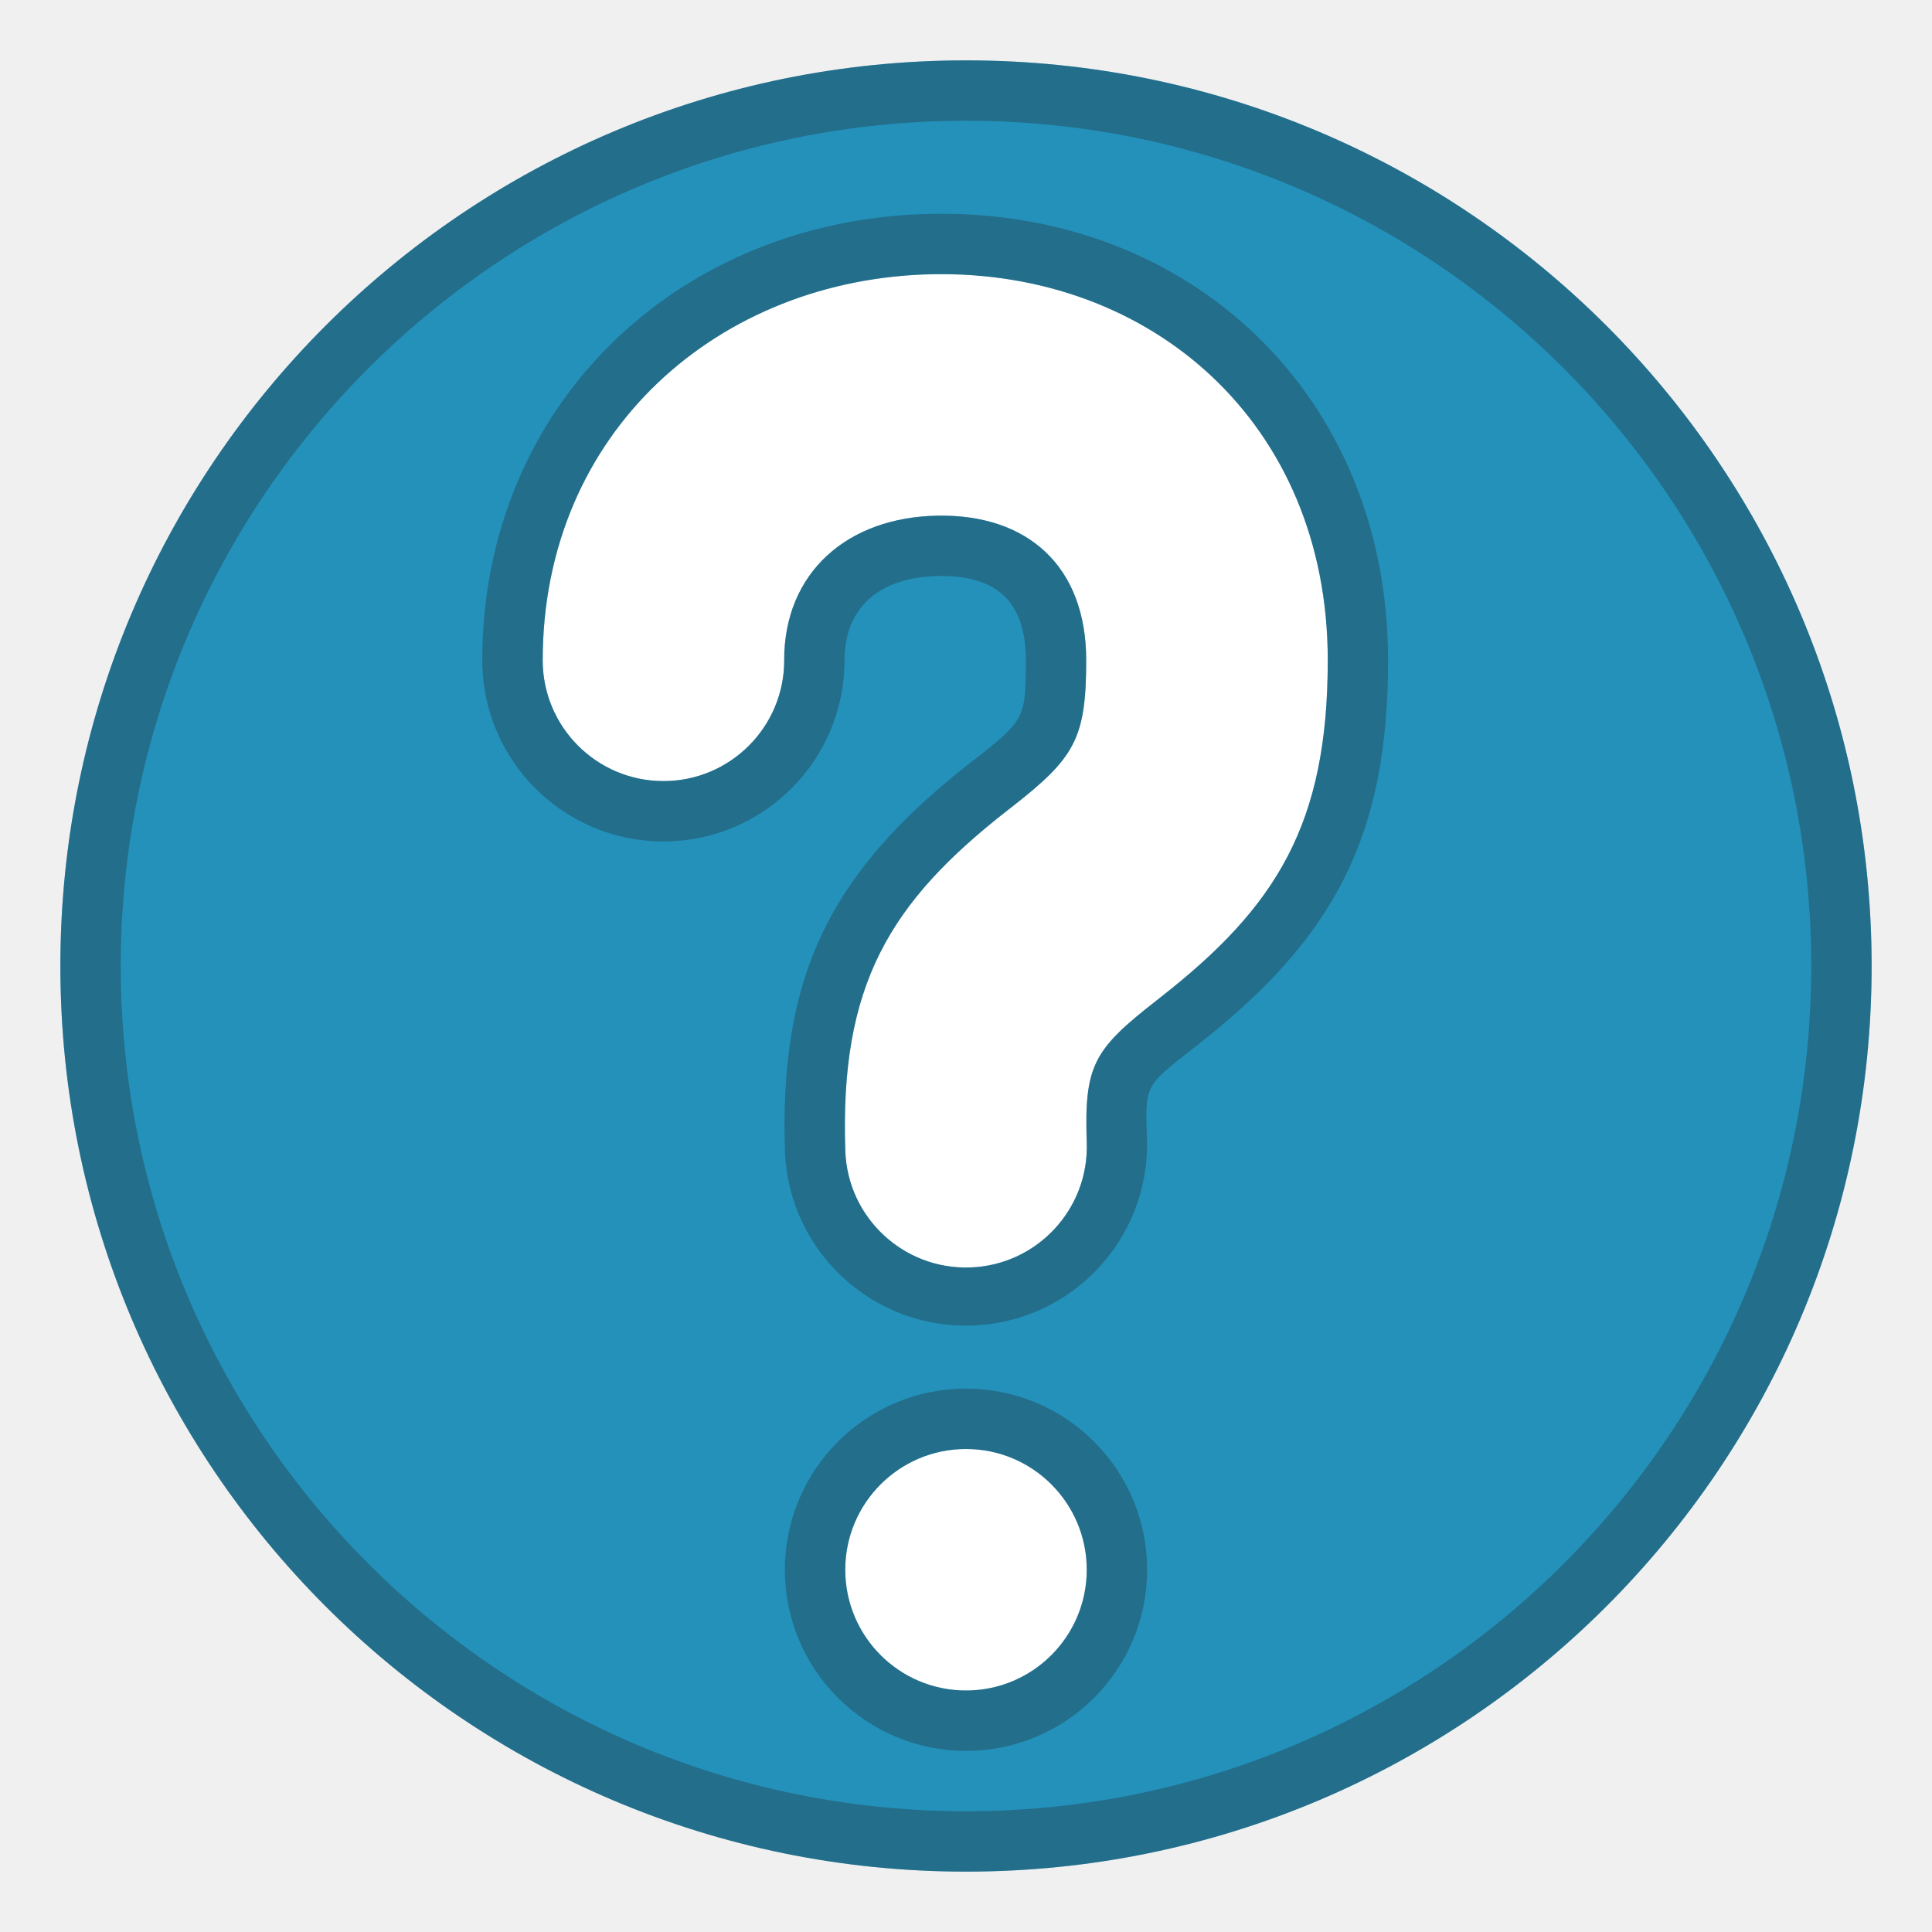
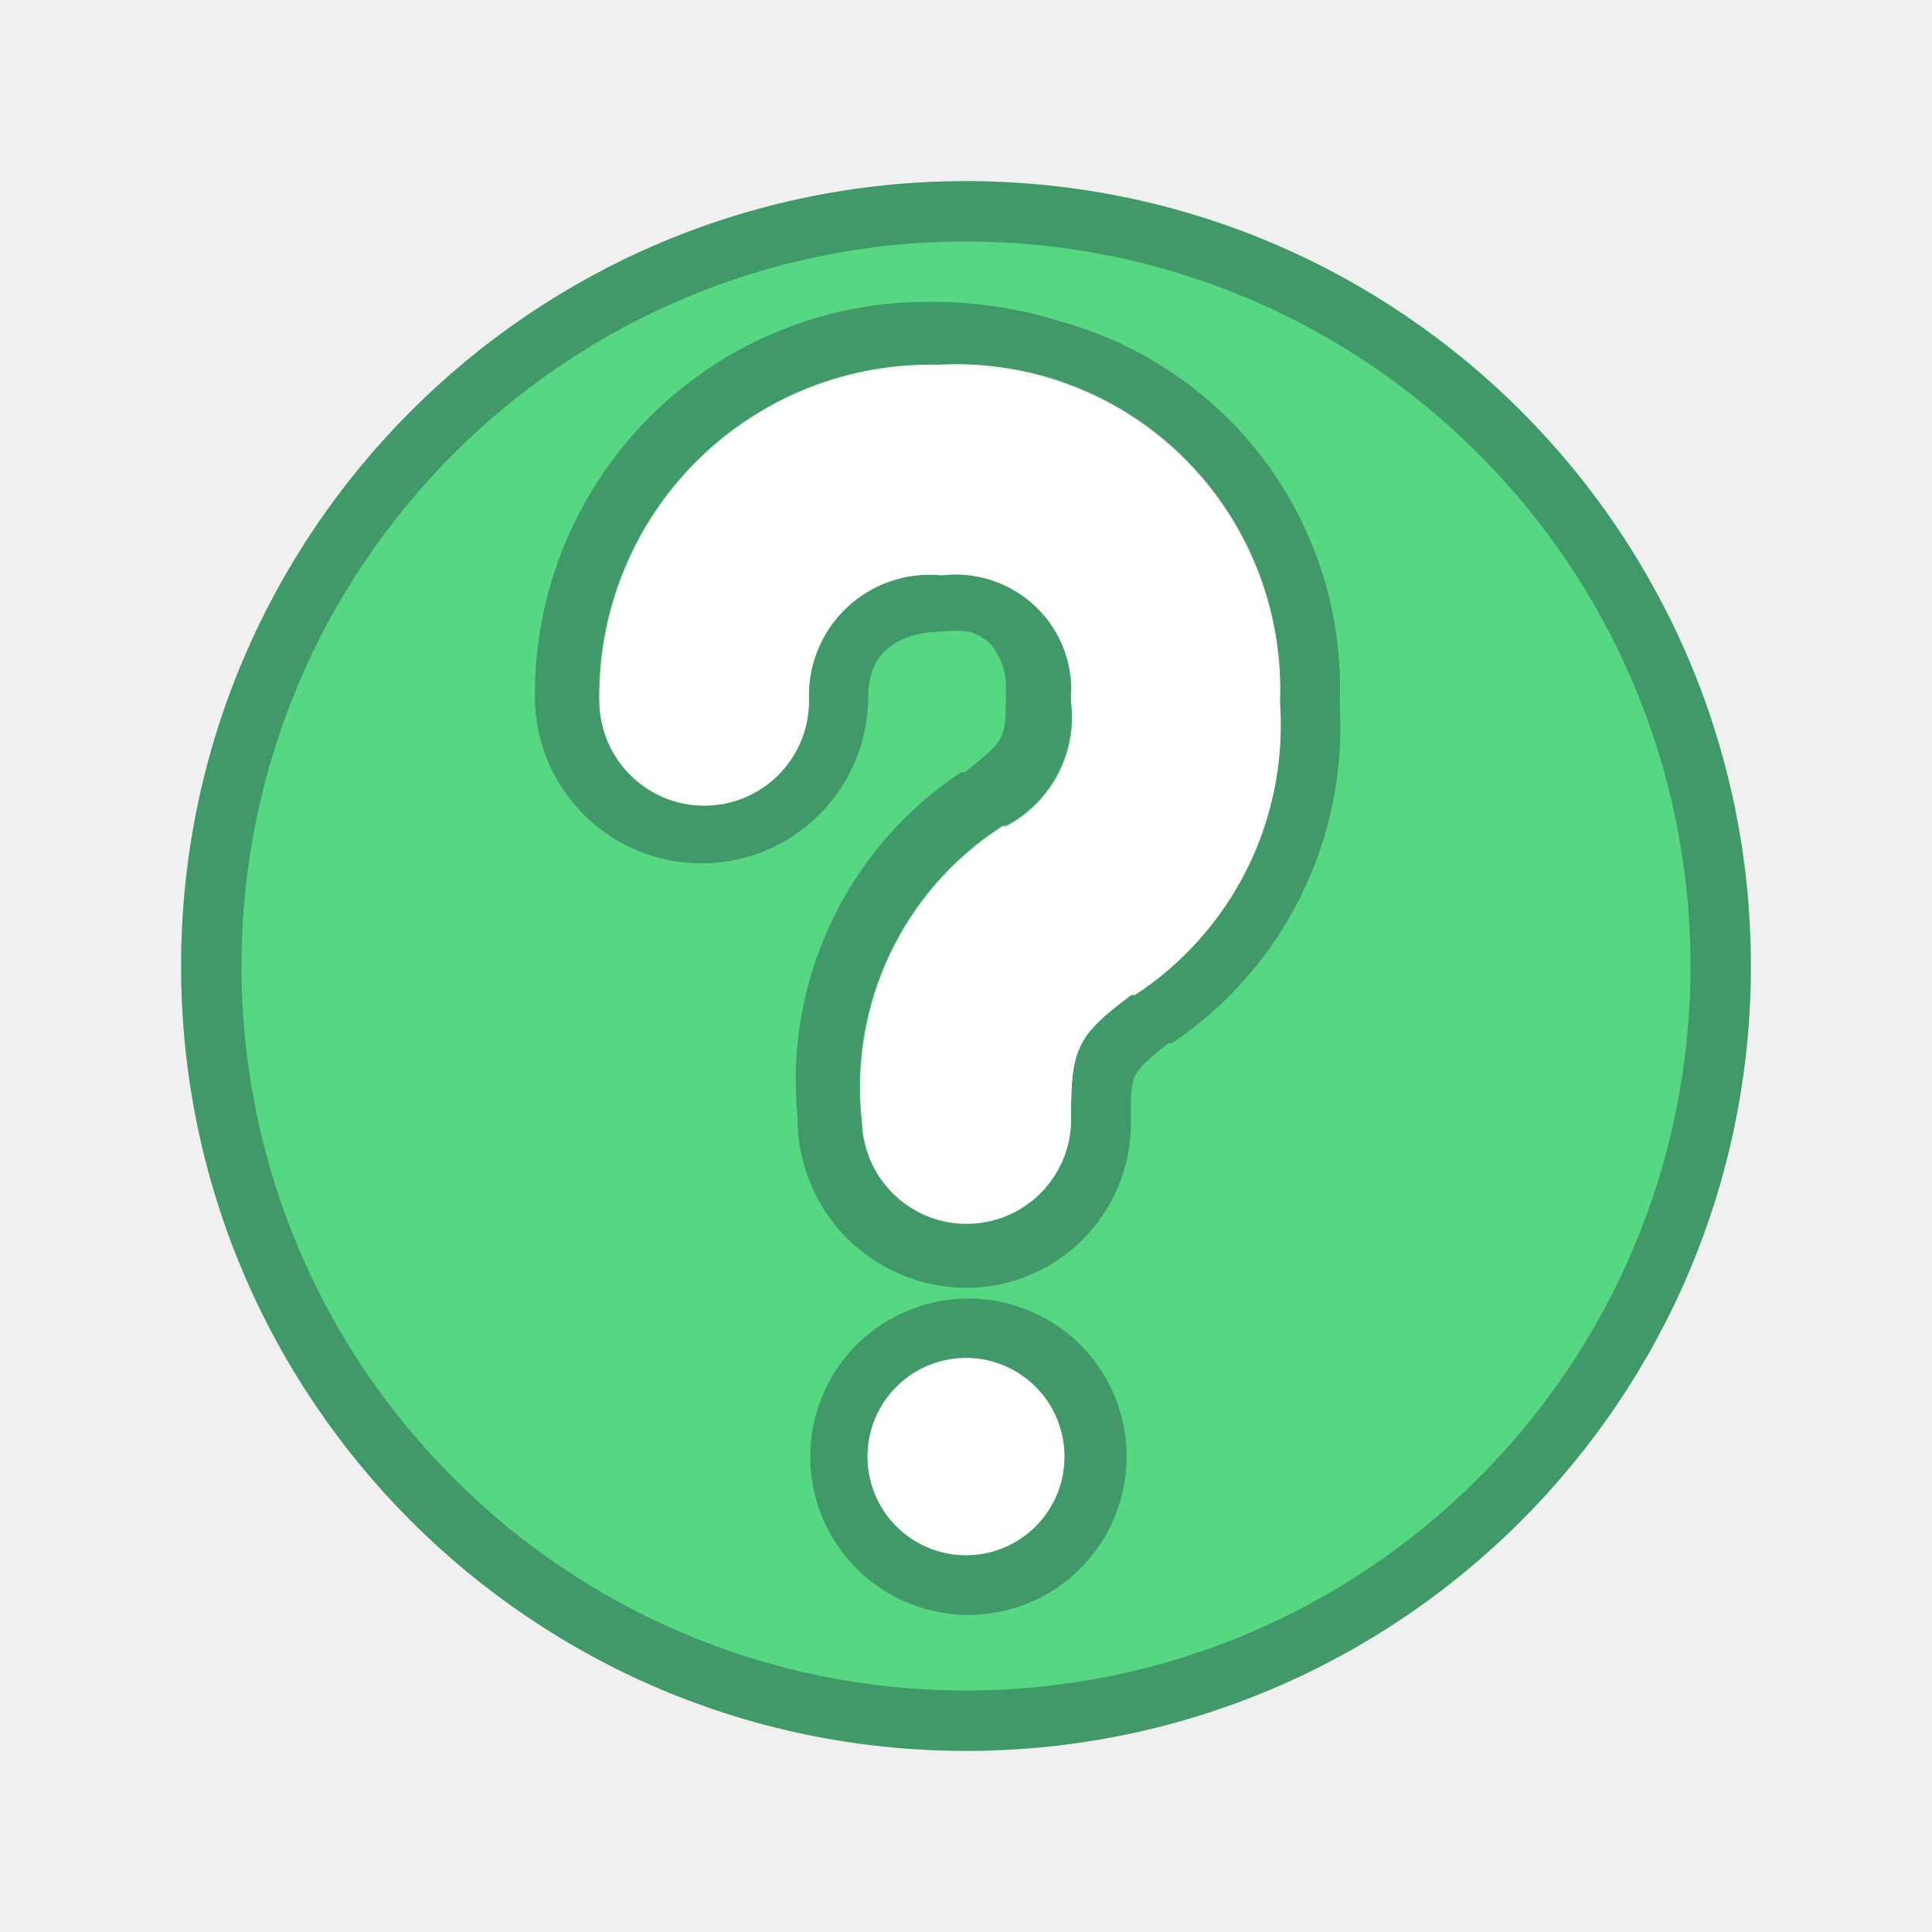
- <svg xmlns="http://www.w3.org/2000/svg" width="32" height="32" viewBox="0 0 32 32">
-   <g fill="none" fill-rule="evenodd">
-     <path d="M16 31C7.716 31 1 24.284 1 16 1 7.716 7.716 1 16 1c8.284 0 15 6.716 15 15 0 8.284-6.716 15-15 15z" fill="#2491BB" />
-     <path d="M16 30c7.732 0 14-6.268 14-14S23.732 2 16 2 2 8.268 2 16s6.268 14 14 14zm0 1C7.716 31 1 24.284 1 16 1 7.716 7.716 1 16 1c8.284 0 15 6.716 15 15 0 8.284-6.716 15-15 15z" fill="#203A44" fill-rule="nonzero" opacity=".4" />
-     <path d="M16 28a2 2 0 1 0 0-4 2 2 0 0 0 0 4z" fill="#FFF" />
-     <path d="M16 28a2 2 0 1 0 0-4 2 2 0 0 0 0 4zm0 1a3 3 0 1 1 0-6 3 3 0 0 1 0 6z" fill="#203A44" fill-rule="nonzero" opacity=".4" />
-     <path d="M12.988 10.937c0-1.455 1.046-2.369 2.538-2.396 1.48-.027 2.465.823 2.465 2.396 0 1.304-.195 1.618-1.23 2.428l-.073.056c-1.954 1.528-2.781 2.89-2.687 5.641A2 2 0 1 0 18 18.925c-.044-1.28.113-1.54 1.153-2.352l.073-.058c1.917-1.499 2.766-2.865 2.766-5.578 0-3.935-2.93-6.46-6.537-6.395-3.55.064-6.466 2.613-6.466 6.395a2 2 0 0 0 4 0z" fill="#FFF" />
-     <path d="M12.988 10.937c0-1.455 1.046-2.369 2.538-2.396 1.48-.027 2.465.823 2.465 2.396 0 1.304-.195 1.618-1.23 2.428l-.073.056c-1.954 1.528-2.781 2.89-2.687 5.641A2 2 0 1 0 18 18.925c-.044-1.28.113-1.54 1.153-2.352l.073-.058c1.917-1.499 2.766-2.865 2.766-5.578 0-3.935-2.93-6.46-6.537-6.395-3.55.064-6.466 2.613-6.466 6.395a2 2 0 0 0 4 0zm1 0a3 3 0 0 1-6 0c0-4.227 3.244-7.32 7.448-7.395 4.28-.077 7.555 3.009 7.555 7.395 0 2.898-.881 4.592-3.15 6.366l-.074.058c-.817.64-.8.605-.769 1.53a3 3 0 0 1-5.996.206c-.102-2.949.754-4.653 3.07-6.464l.073-.056c.827-.646.846-.685.846-1.64 0-.965-.477-1.414-1.447-1.396-.996.018-1.556.535-1.556 1.396z" fill="#203A44" fill-rule="nonzero" opacity=".4" />
-   </g>
+ <svg xmlns="http://www.w3.org/2000/svg" id="Layer_1" data-name="Layer 1" viewBox="0 0 32 32">
+   <path class="currentColor-when-flat currentColor-when-mono" d="M16,3A13,13,0,1,0,29,16,13,13,0,0,0,16,3Zm0,22.75a1.63,1.63,0,1,1,1.63-1.62A1.63,1.63,0,0,1,16,25.75Zm2.8-9.3-.06,0c-.9.7-1,.93-1,2a1.73,1.73,0,1,1-3.46.12,5.13,5.13,0,0,1,2.33-4.89l.06,0a2.05,2.05,0,0,0,1.07-2.1,1.92,1.92,0,0,0-2.14-2.08,2,2,0,0,0-2.2,2.08,1.73,1.73,0,1,1-3.47,0,5.48,5.48,0,0,1,5.6-5.54,5.36,5.36,0,0,1,5.67,5.54A5.33,5.33,0,0,1,18.8,16.45Z" fill="#56d882" />
+   <path class="hidden-when-flat" d="M16,4A12,12,0,1,1,4,16,12,12,0,0,1,16,4m0-1A13,13,0,1,0,29,16,13,13,0,0,0,16,3Z" fill="#203a44" opacity="0.4" />
+   <path class="hidden-when-flat" d="M17,21.69a2.62,2.62,0,1,0,1.66,2.43A2.61,2.61,0,0,0,17,21.69Zm-1,4.06a1.63,1.63,0,1,1,1.63-1.62A1.63,1.63,0,0,1,16,25.75Z" fill="#203a44" opacity="0.4" />
+   <path class="hidden-when-flat" d="M17.65,5.35A7.18,7.18,0,0,0,15.59,5h-.14a6.5,6.5,0,0,0-6.59,6.54,2.76,2.76,0,0,0,5.52,0c0-.92.76-1.07,1.22-1.08h0a1.9,1.9,0,0,1,.44,0,.83.83,0,0,1,.35.19,1.11,1.11,0,0,1,.27.82c0,.78,0,.78-.68,1.32l-.06,0a6.12,6.12,0,0,0-2.71,5.71A2.8,2.8,0,0,0,16,21.33h.09a2.73,2.73,0,0,0,2.64-2.83c0-.72,0-.72.62-1.22l.06,0a6.31,6.31,0,0,0,2.78-5.62A6.29,6.29,0,0,0,17.65,5.35Zm1.14,11.1-.06,0c-.9.7-1,.93-1,2a1.73,1.73,0,1,1-3.46.12,5.13,5.13,0,0,1,2.33-4.89l.06,0a2.05,2.05,0,0,0,1.07-2.1,1.92,1.92,0,0,0-2.14-2.08,2,2,0,0,0-2.2,2.08,1.73,1.73,0,1,1-3.47,0,5.48,5.48,0,0,1,5.6-5.54,5.36,5.36,0,0,1,5.67,5.54A5.33,5.33,0,0,1,18.8,16.45Z" fill="#203a44" opacity="0.4" />
+   <circle class="hidden-when-flat" fill="#FFF" cx="16" cy="24.13" r="1.63" />
+   <path class="hidden-when-flat" fill="#FFF" d="M15.53,6.07a5.48,5.48,0,0,0-5.6,5.54,1.73,1.73,0,1,0,3.47,0,2,2,0,0,1,2.2-2.08,1.92,1.92,0,0,1,2.14,2.08,2.05,2.05,0,0,1-1.07,2.1l-.06,0a5.13,5.13,0,0,0-2.33,4.89,1.73,1.73,0,1,0,3.46-.12c0-1.11.1-1.33,1-2l.06,0a5.33,5.33,0,0,0,2.4-4.83A5.36,5.36,0,0,0,15.53,6.07Z" />
</svg>
